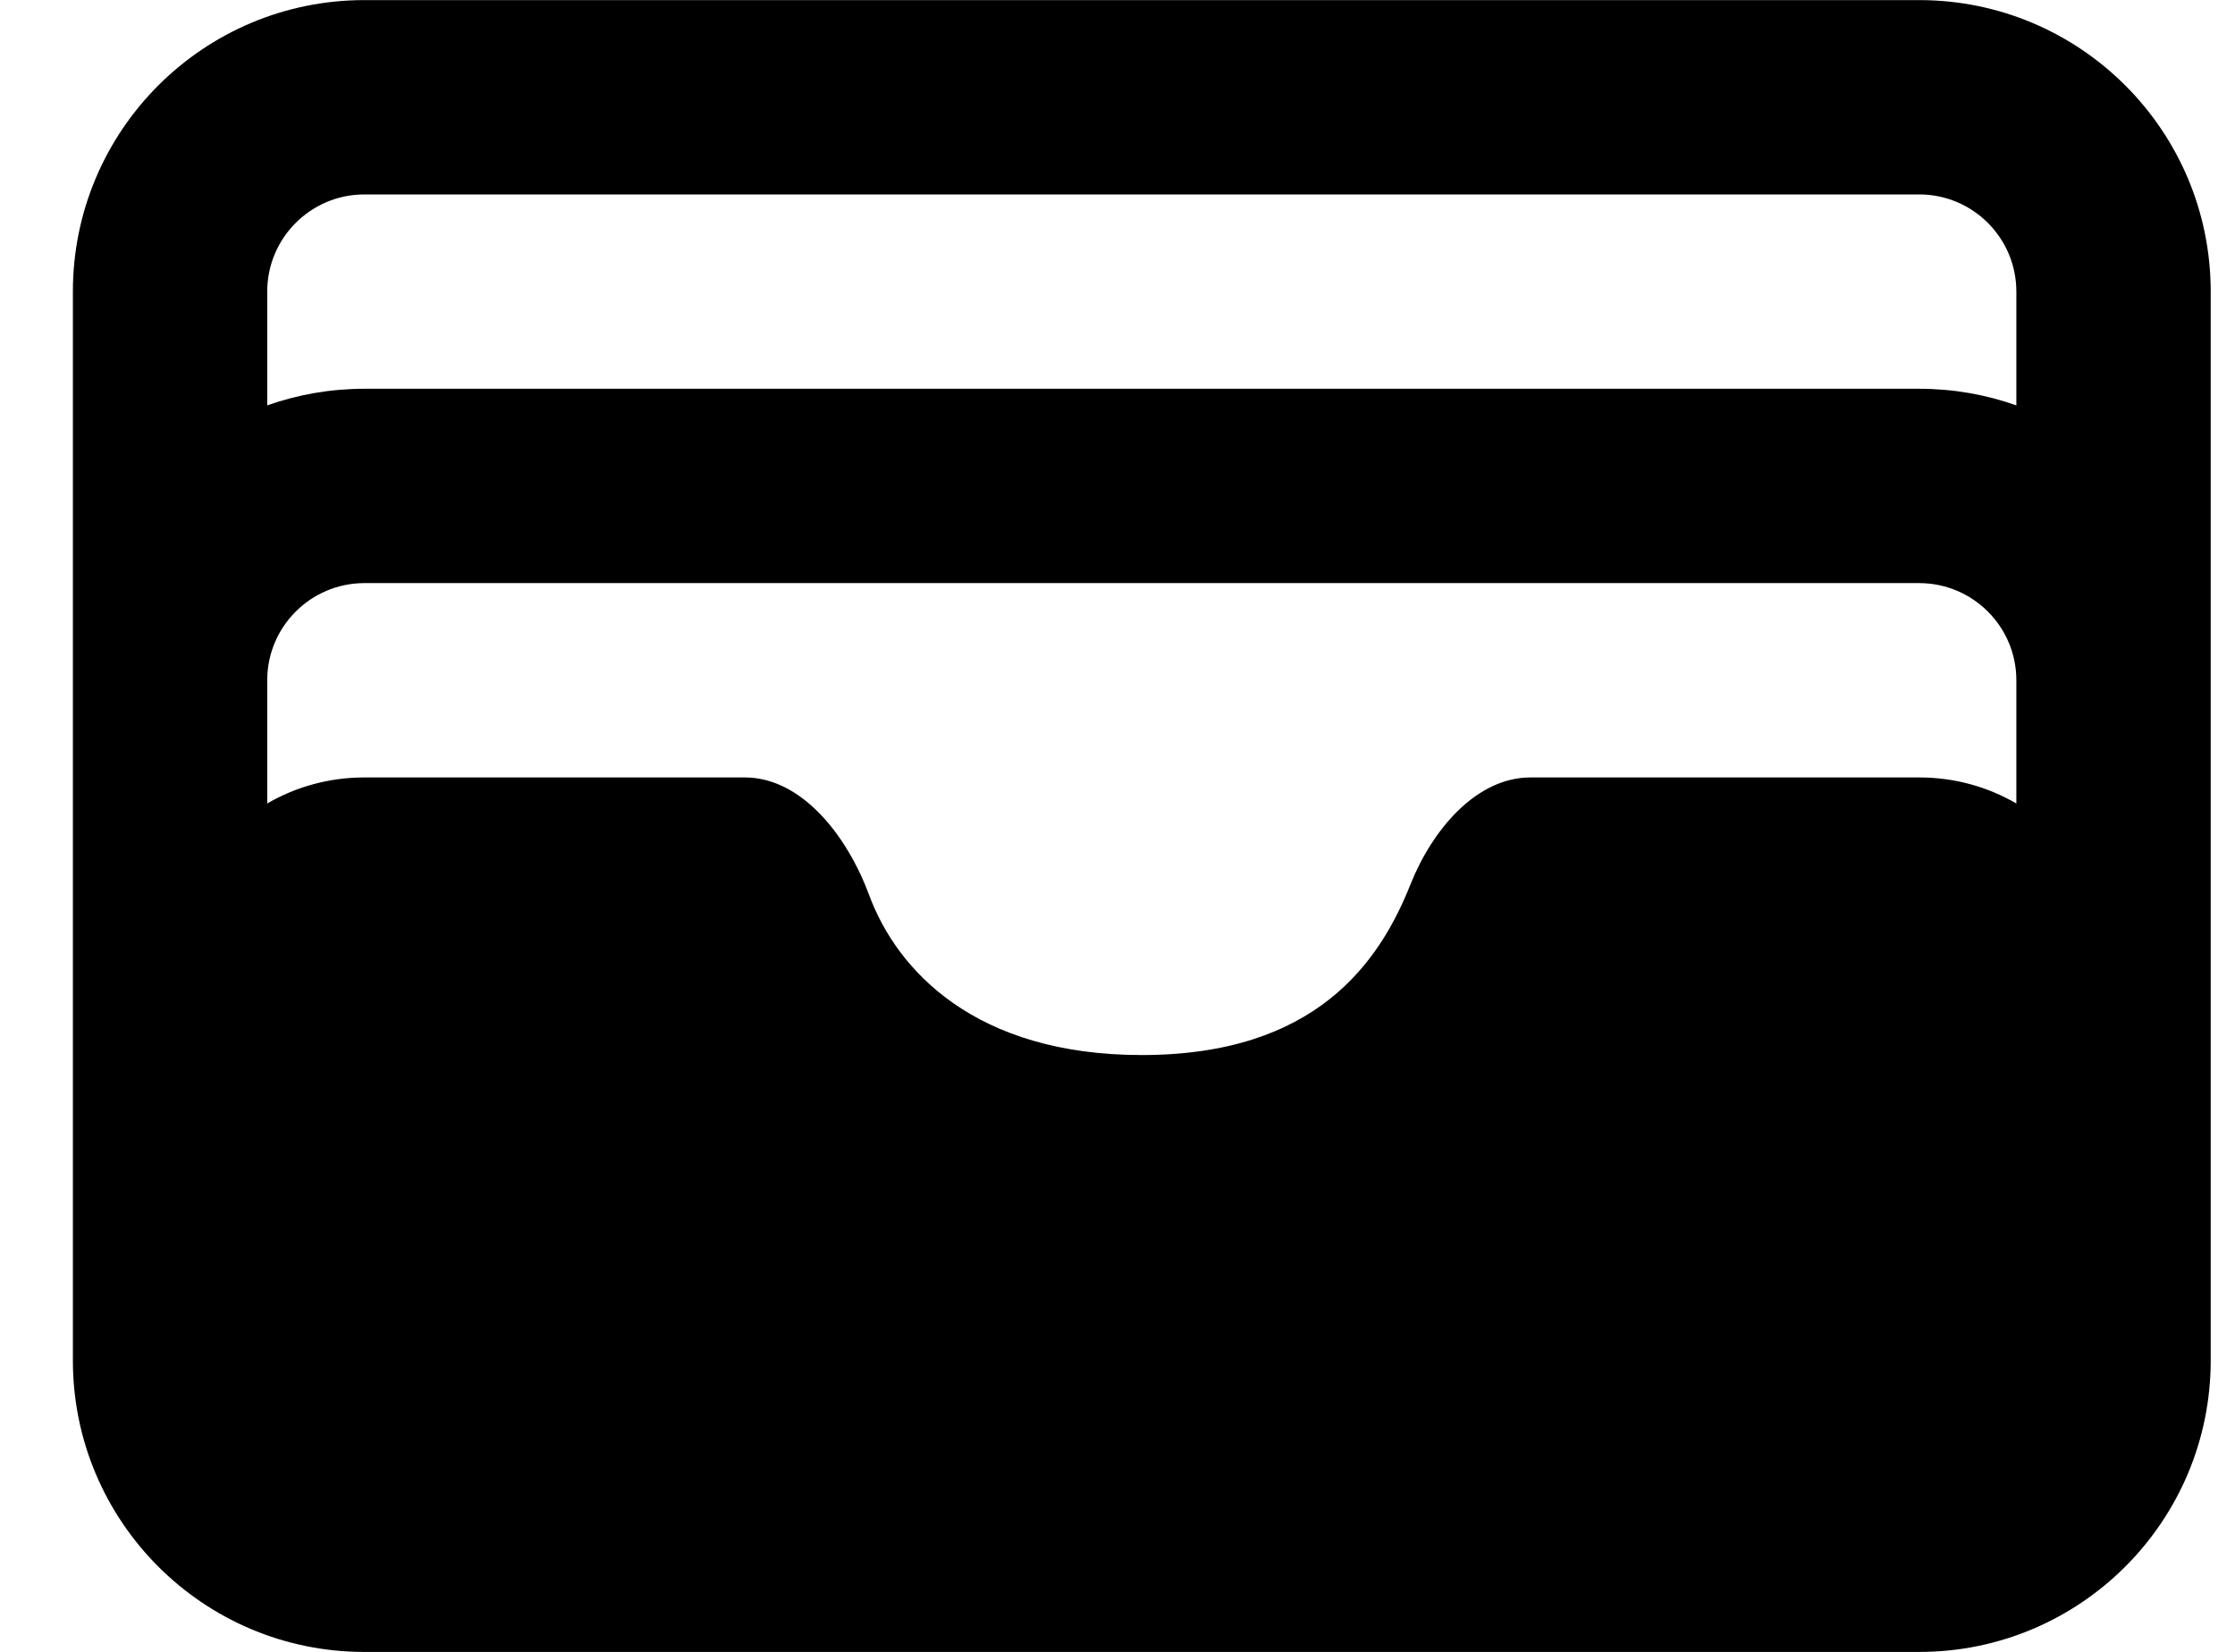
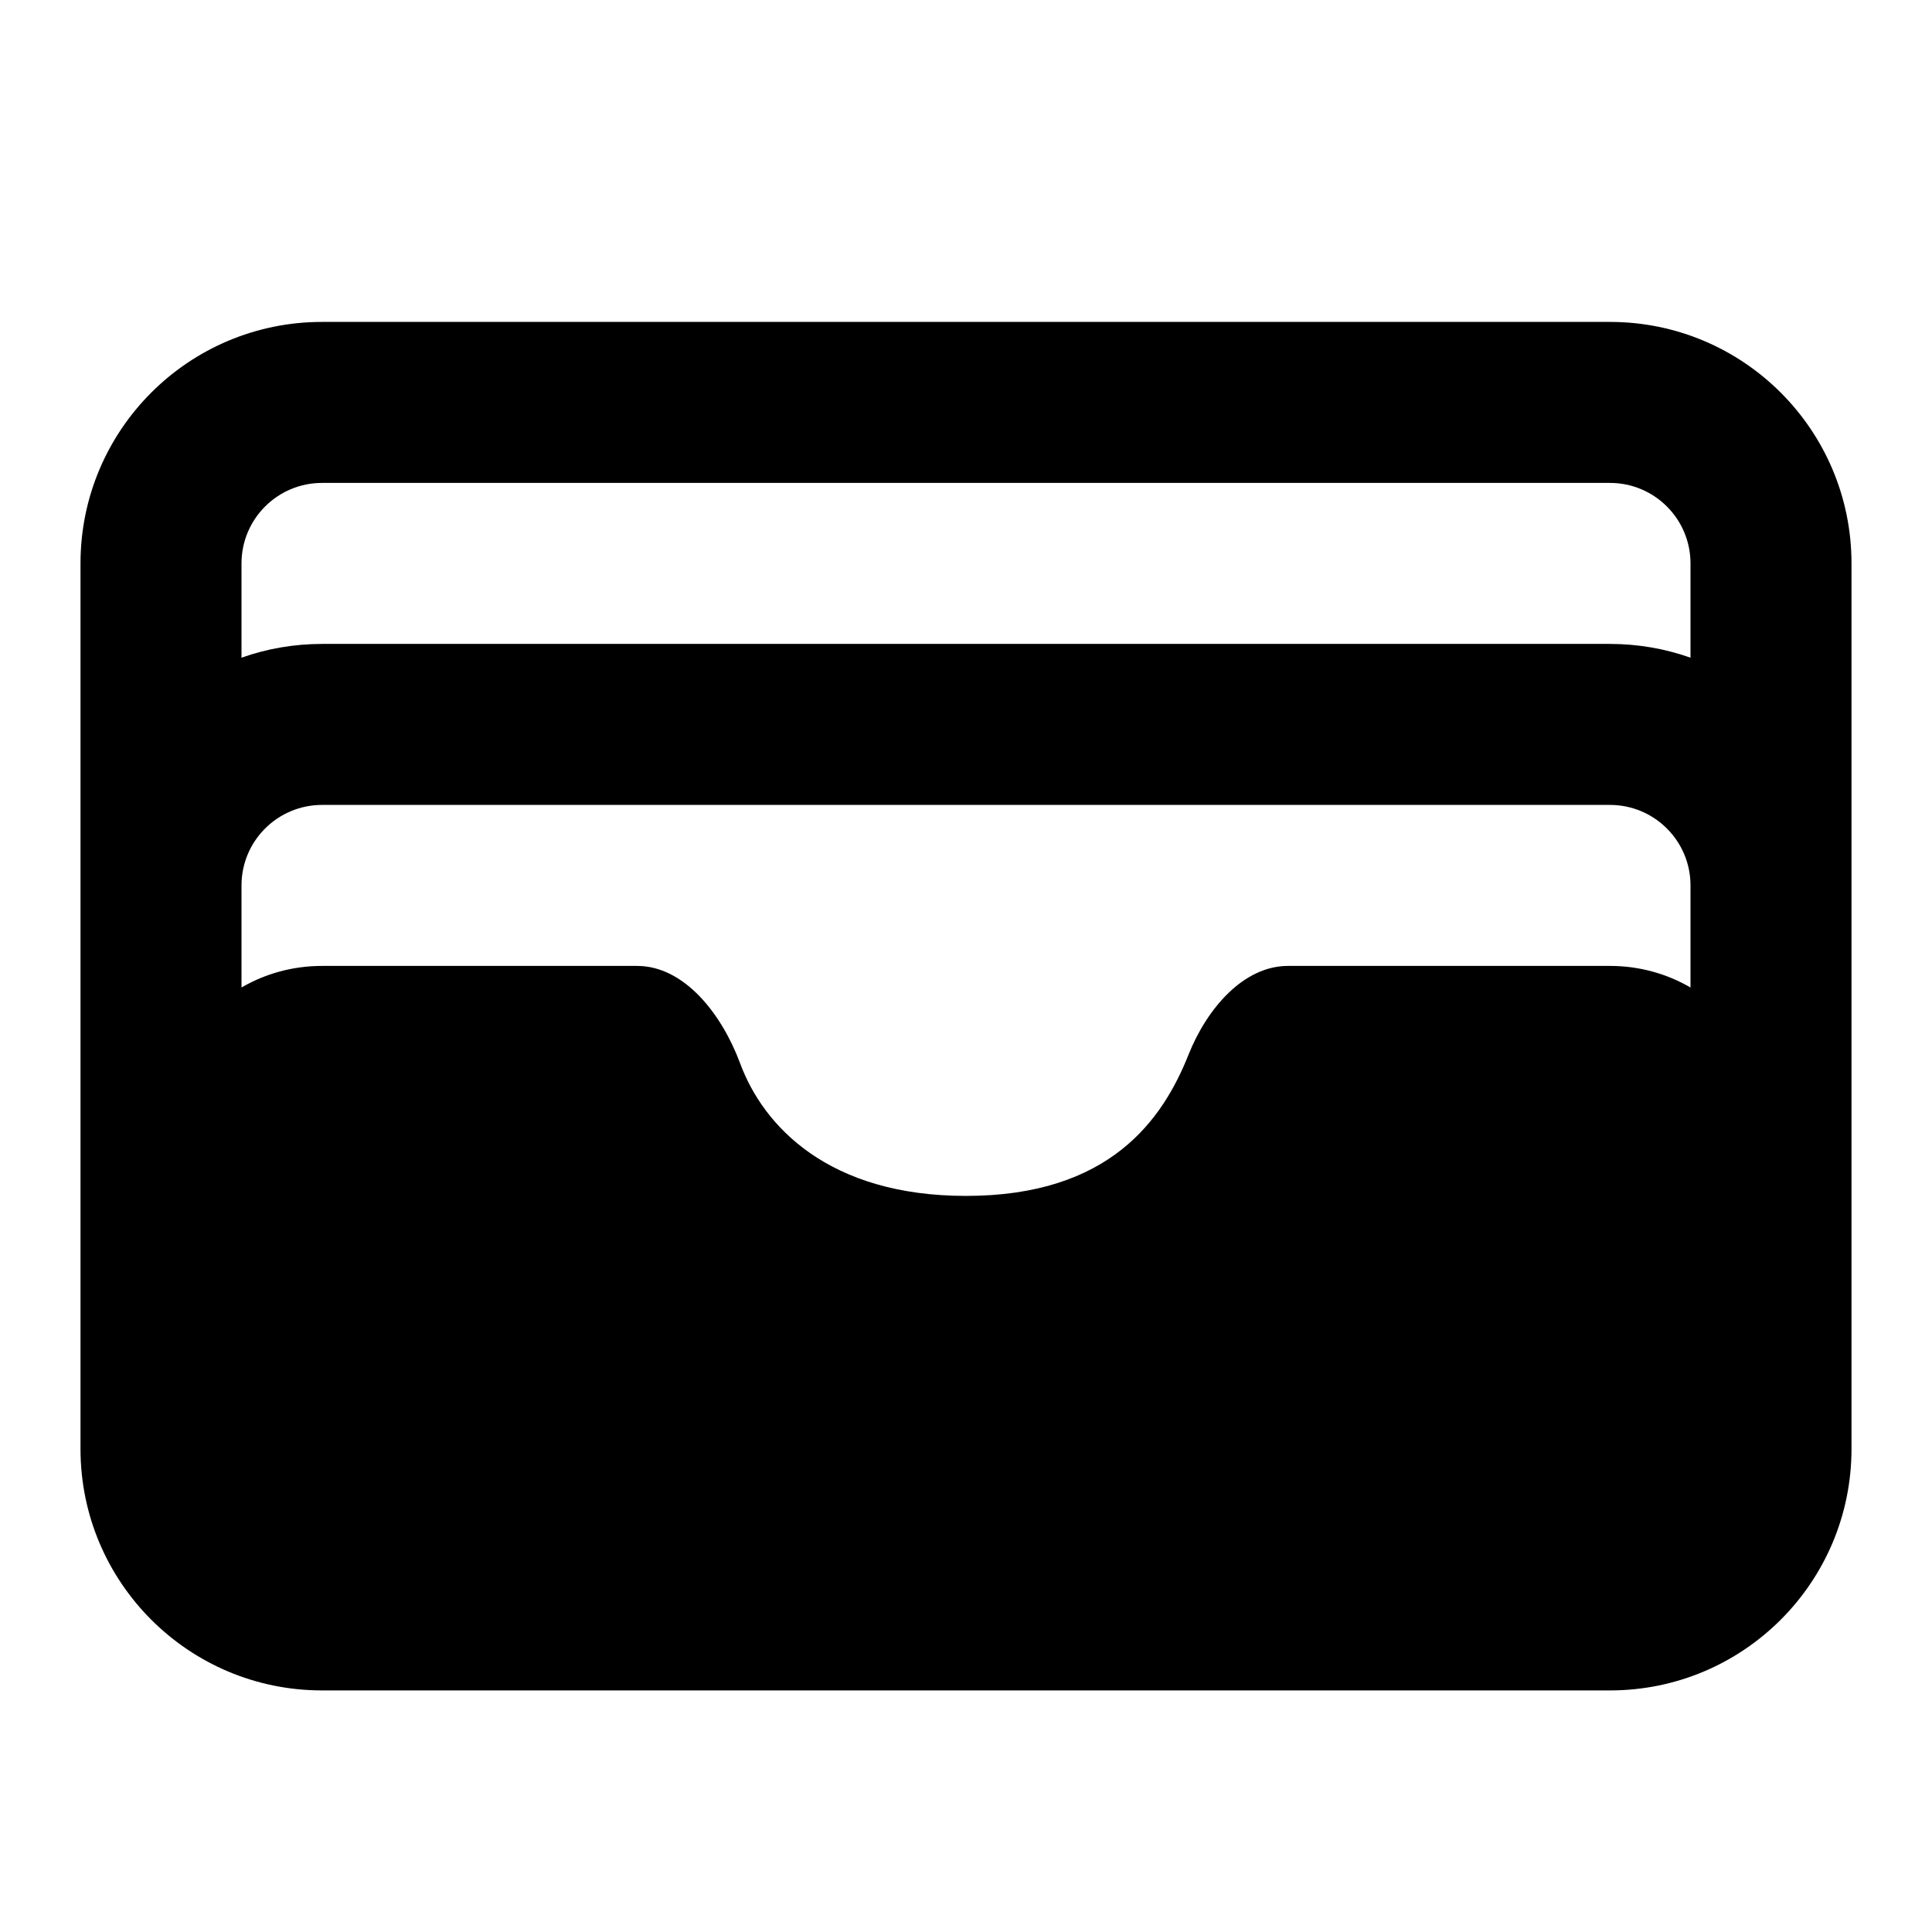
- <svg xmlns="http://www.w3.org/2000/svg" width="23" height="17" viewBox="0 0 23 17" fill="none">
-   <path fill-rule="evenodd" clip-rule="evenodd" d="M3.75 0.001C2.093 0.001 0.75 1.344 0.75 3.001V14.001C0.75 15.658 2.093 17.001 3.75 17.001H19.75C21.407 17.001 22.75 15.658 22.75 14.001V3.001C22.75 1.344 21.407 0.001 19.75 0.001H3.75ZM2.75 8.269V7.001C2.75 6.449 3.198 6.001 3.751 6.001H19.749C20.302 6.001 20.75 6.449 20.75 7.001V8.269C20.456 8.098 20.114 8.001 19.75 8.001H15.75C15.198 8.001 14.743 8.529 14.514 9.104C14.194 9.908 13.539 10.858 11.75 10.858C10.04 10.858 9.232 9.99 8.944 9.211C8.716 8.596 8.249 8.001 7.664 8.001H3.75C3.386 8.001 3.044 8.098 2.75 8.269ZM19.749 4.001C20.1 4.001 20.437 4.061 20.75 4.172V3.001C20.75 2.449 20.302 2.001 19.75 2.001H3.75C3.198 2.001 2.75 2.449 2.75 3.001V4.172C3.063 4.061 3.4 4.001 3.751 4.001H19.749Z" fill="currentColor" />
+ <svg xmlns="http://www.w3.org/2000/svg" width="24" height="24" viewBox="0 0 24 24" fill="none">
+   <path fill-rule="evenodd" clip-rule="evenodd" d="M4 3.999C2.343 3.999 1 5.342 1 6.999V17.999C1 19.656 2.343 20.999 4 20.999H20C21.657 20.999 23 19.656 23 17.999V6.999C23 5.342 21.657 3.999 20 3.999H4ZM3 12.267V10.999C3 10.447 3.448 9.999 4.001 9.999H19.999C20.552 9.999 21 10.447 21 10.999V12.267C20.706 12.096 20.364 11.999 20 11.999H16C15.448 11.999 14.993 12.527 14.764 13.102C14.444 13.906 13.789 14.856 12 14.856C10.29 14.856 9.482 13.988 9.194 13.209C8.966 12.594 8.499 11.999 7.914 11.999H4C3.636 11.999 3.294 12.096 3 12.267ZM19.999 7.999C20.35 7.999 20.687 8.059 21 8.17V6.999C21 6.447 20.552 5.999 20 5.999H4C3.448 5.999 3 6.447 3 6.999V8.17C3.313 8.059 3.65 7.999 4.001 7.999H19.999Z" fill="currentColor" />
</svg>
